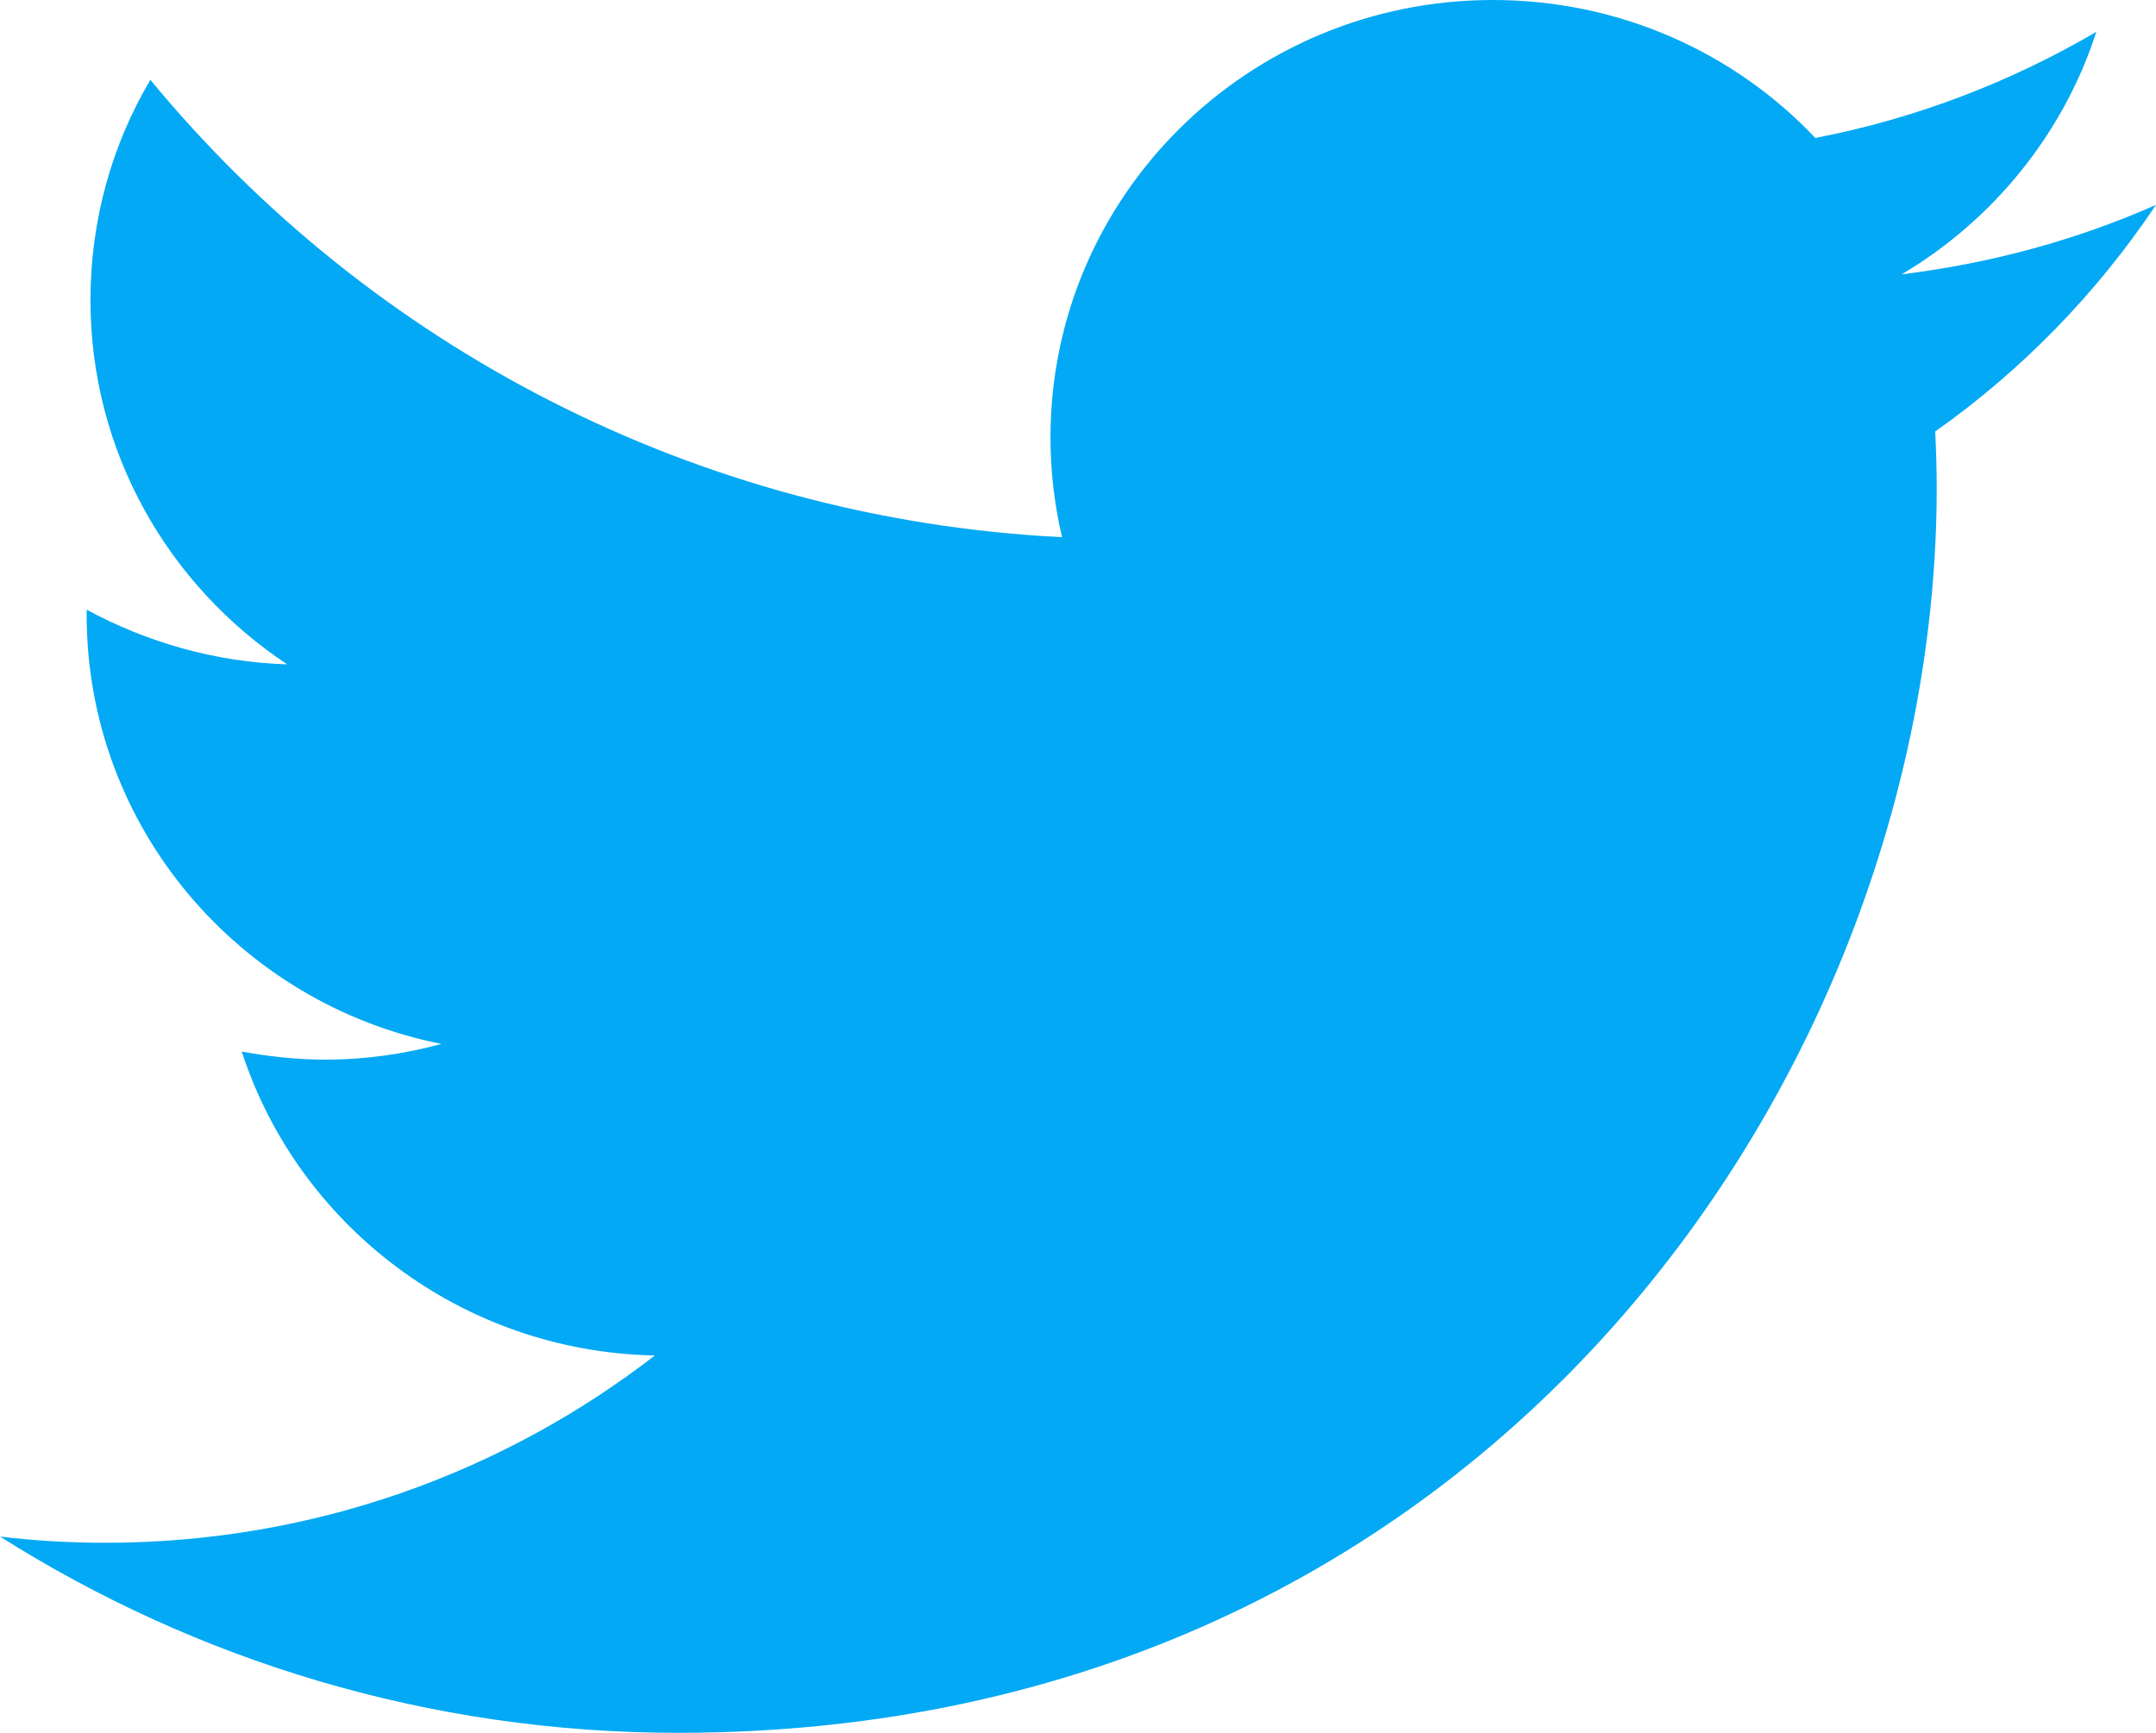
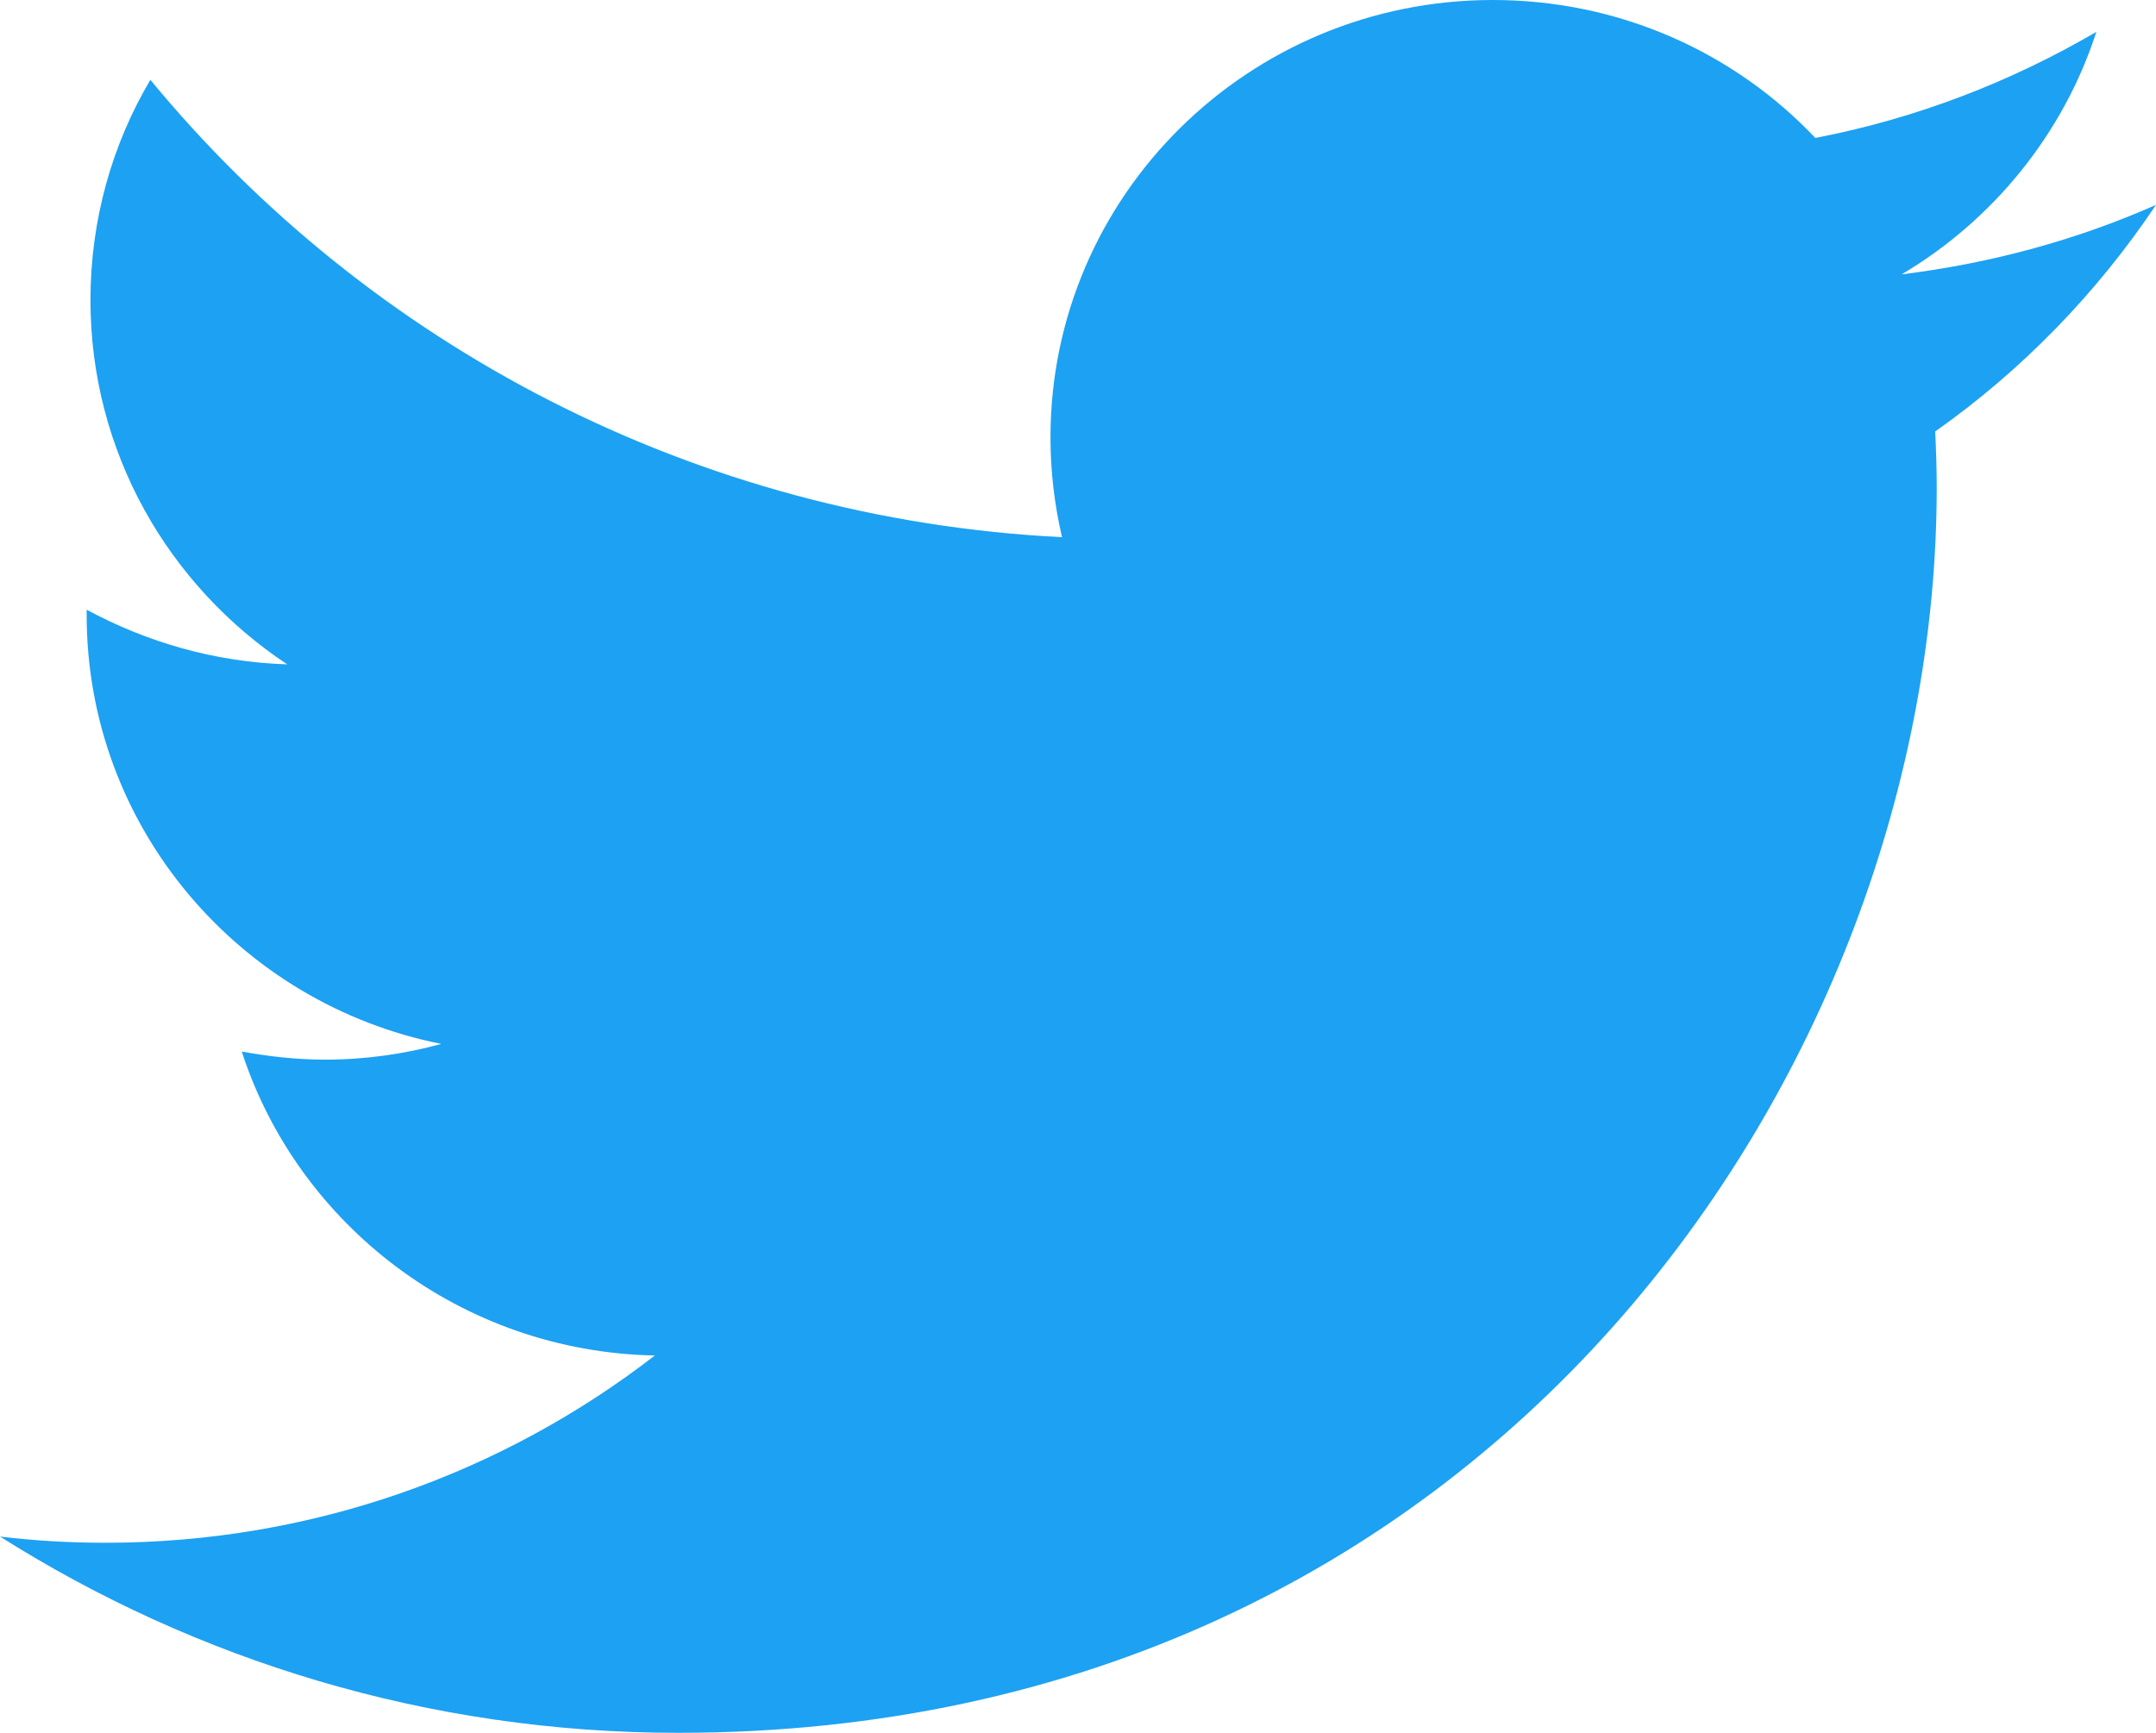
- <svg xmlns="http://www.w3.org/2000/svg" xmlns:ns1="http://vectornator.io" width="100%" viewBox="0 0 51 41" xml:space="preserve" height="100%" style="fill-rule:nonzero;clip-rule:evenodd;stroke-linecap:round;stroke-linejoin:round;" version="1.1">
+ <svg xmlns="http://www.w3.org/2000/svg" xmlns:ns1="http://vectornator.io" viewBox="0 0 51 41" height="100%" style="fill-rule:nonzero;clip-rule:evenodd;stroke-linecap:round;stroke-linejoin:round;" version="1.1" width="100%" xml:space="preserve">
  <defs />
  <g id="レイヤー 1" ns1:layerName="レイヤー 1">
    <g opacity="0">
-       <path d="M75+39.472C75+45.285+70.203+49.998+64.286+49.998C58.369+49.998+53.571+45.285+53.571+39.472L64.286+28.946C70.203+28.946+75+33.659+75+39.472ZM69.643+10.526C69.643+14.886+66.046+18.42+61.607+18.42L53.571+10.526C53.571+6.166+57.169+2.631+61.607+2.631C66.046+2.631+69.643+6.166+69.643+10.526ZM0+39.472C0+45.285+4.797+49.998+10.714+49.998C16.631+49.998+21.429+45.285+21.429+39.472L10.714+28.946C4.797+28.946+0+33.659+0+39.472ZM5.357+10.526C5.357+14.886+8.954+18.42+13.393+18.42L21.429+10.526C21.429+6.166+17.831+2.631+13.393+2.631C8.954+2.631+5.357+6.166+5.357+10.526Z" opacity="1" fill="#544432" />
-       <path opacity="1" fill="#544432" d="M11.775+2.792L5.494+9.076L0.225+37.314L18.712+46.475L22.768+42.104L37.5+42.104L37.5+0C26.601+0+11.775+2.792+11.775+2.792ZM24.107+26.315L21.429+26.315L21.429+28.946C21.429+30.399+20.229+31.578+18.75+31.578C17.271+31.578+16.071+30.399+16.071+28.946L16.071+26.315L13.393+26.315C11.914+26.315+10.714+25.136+10.714+23.683C10.714+22.231+11.914+21.052+13.393+21.052L16.071+21.052L16.071+18.42C16.071+16.968+17.271+15.789+18.75+15.789C20.229+15.789+21.429+16.968+21.429+18.42L21.429+21.052L24.107+21.052C25.586+21.052+26.786+22.231+26.786+23.683C26.786+25.136+25.586+26.315+24.107+26.315ZM69.506+9.076L63.222+2.792C63.225+2.792+48.399+0+37.5+0L37.5+42.104L52.232+42.104L56.288+46.475L74.775+37.314L69.506+9.076ZM56.25+15.789C57.729+15.789+58.929+16.968+58.929+18.42C58.929+19.873+57.729+21.052+56.25+21.052C54.771+21.052+53.571+19.873+53.571+18.42C53.571+16.968+54.771+15.789+56.25+15.789ZM50.893+26.315C49.414+26.315+48.214+25.136+48.214+23.683C48.214+22.231+49.414+21.052+50.893+21.052C52.371+21.052+53.571+22.231+53.571+23.683C53.571+25.136+52.371+26.315+50.893+26.315ZM56.25+31.578C54.771+31.578+53.571+30.399+53.571+28.946C53.571+27.494+54.771+26.315+56.25+26.315C57.729+26.315+58.929+27.494+58.929+28.946C58.929+30.399+57.729+31.578+56.25+31.578ZM61.607+26.315C60.129+26.315+58.929+25.136+58.929+23.683C58.929+22.231+60.129+21.052+61.607+21.052C63.086+21.052+64.286+22.231+64.286+23.683C64.286+25.136+63.086+26.315+61.607+26.315Z" />
+       <path opacity="1" fill="#544432" d="M75+39.472C75+45.285+70.203+49.998+64.286+49.998C58.369+49.998+53.571+45.285+53.571+39.472L64.286+28.946C70.203+28.946+75+33.659+75+39.472ZM69.643+10.526C69.643+14.886+66.046+18.42+61.607+18.42L53.571+10.526C53.571+6.166+57.169+2.631+61.607+2.631C66.046+2.631+69.643+6.166+69.643+10.526ZM0+39.472C0+45.285+4.797+49.998+10.714+49.998C16.631+49.998+21.429+45.285+21.429+39.472L10.714+28.946C4.797+28.946+0+33.659+0+39.472ZM5.357+10.526C5.357+14.886+8.954+18.42+13.393+18.42L21.429+10.526C21.429+6.166+17.831+2.631+13.393+2.631C8.954+2.631+5.357+6.166+5.357+10.526Z" />
+       <path d="M11.775+2.792L5.494+9.076L0.225+37.314L18.712+46.475L22.768+42.104L37.5+42.104L37.5+0C26.601+0+11.775+2.792+11.775+2.792ZM24.107+26.315L21.429+26.315L21.429+28.946C21.429+30.399+20.229+31.578+18.75+31.578C17.271+31.578+16.071+30.399+16.071+28.946L16.071+26.315L13.393+26.315C11.914+26.315+10.714+25.136+10.714+23.683C10.714+22.231+11.914+21.052+13.393+21.052L16.071+21.052L16.071+18.42C16.071+16.968+17.271+15.789+18.75+15.789C20.229+15.789+21.429+16.968+21.429+18.42L21.429+21.052L24.107+21.052C25.586+21.052+26.786+22.231+26.786+23.683C26.786+25.136+25.586+26.315+24.107+26.315ZM69.506+9.076L63.222+2.792C63.225+2.792+48.399+0+37.5+0L37.5+42.104L52.232+42.104L56.288+46.475L74.775+37.314L69.506+9.076ZM56.25+15.789C57.729+15.789+58.929+16.968+58.929+18.42C58.929+19.873+57.729+21.052+56.25+21.052C54.771+21.052+53.571+19.873+53.571+18.42C53.571+16.968+54.771+15.789+56.25+15.789ZM50.893+26.315C49.414+26.315+48.214+25.136+48.214+23.683C48.214+22.231+49.414+21.052+50.893+21.052C52.371+21.052+53.571+22.231+53.571+23.683C53.571+25.136+52.371+26.315+50.893+26.315ZM56.25+31.578C54.771+31.578+53.571+30.399+53.571+28.946C53.571+27.494+54.771+26.315+56.25+26.315C57.729+26.315+58.929+27.494+58.929+28.946C58.929+30.399+57.729+31.578+56.25+31.578ZM61.607+26.315C60.129+26.315+58.929+25.136+58.929+23.683C58.929+22.231+60.129+21.052+61.607+21.052C63.086+21.052+64.286+22.231+64.286+23.683C64.286+25.136+63.086+26.315+61.607+26.315Z" opacity="1" fill="#544432" />
    </g>
    <g opacity="0">
-       <path fill="#554433" d="M34.901+23.515L27.574+23.515C27.327+23.069+26.931+22.673+26.485+22.426L26.485+10.149C26.485+9.307+25.842+8.663+25+8.663C24.158+8.663+23.515+9.307+23.515+10.149L23.515+22.426C22.624+22.921+22.03+23.911+22.03+25C22.03+26.634+23.366+27.97+25+27.97C26.089+27.97+27.079+27.376+27.574+26.485L34.901+26.485C35.743+26.485+36.386+25.842+36.386+25C36.386+24.158+35.743+23.515+34.901+23.515Z" opacity="1" />
-       <path opacity="1" d="M50+25C50+11.238+38.762+4.54747e-13+25+4.54747e-13C11.238+4.54747e-13+0+11.238+0+25C0+38.762+11.238+50+25+50C38.762+50+50+38.762+50+25ZM25+47.03C12.871+47.03+2.97+37.129+2.97+25C2.97+12.871+12.871+2.97+25+2.97C37.129+2.97+47.03+12.871+47.03+25C47.03+37.129+37.129+47.03+25+47.03Z" fill="#554433" />
+       <path fill="#554433" opacity="1" d="M34.901+23.515L27.574+23.515C27.327+23.069+26.931+22.673+26.485+22.426L26.485+10.149C26.485+9.307+25.842+8.663+25+8.663C24.158+8.663+23.515+9.307+23.515+10.149L23.515+22.426C22.624+22.921+22.03+23.911+22.03+25C22.03+26.634+23.366+27.97+25+27.97C26.089+27.97+27.079+27.376+27.574+26.485L34.901+26.485C35.743+26.485+36.386+25.842+36.386+25C36.386+24.158+35.743+23.515+34.901+23.515Z" />
+       <path opacity="1" fill="#554433" d="M50+25C50+11.238+38.762+4.54747e-13+25+4.54747e-13C11.238+4.54747e-13+0+11.238+0+25C0+38.762+11.238+50+25+50C38.762+50+50+38.762+50+25ZM25+47.03C12.871+47.03+2.97+37.129+2.97+25C2.97+12.871+12.871+2.97+25+2.97C37.129+2.97+47.03+12.871+47.03+25C47.03+37.129+37.129+47.03+25+47.03Z" />
    </g>
-     <path fill="#03a9f4" d="M51+4.848C49.126+5.676+47.11+6.229+44.984+6.491C47.146+5.21+48.809+3.167+49.589+0.754C47.566+1.937+45.325+2.806+42.941+3.264C41.037+1.25+38.322+0+35.313+0C29.534+0+24.849+4.634+24.849+10.349C24.849+11.158+24.944+11.945+25.122+12.71C16.428+12.275+8.716+8.149+3.557+1.889C2.65+3.419+2.14+5.21+2.14+7.1C2.14+10.693+3.983+13.855+6.794+15.719C5.078+15.666+3.463+15.19+2.05+14.426C2.05+14.457+2.05+14.504+2.05+14.548C2.05+19.568+5.658+23.749+10.44+24.7C9.566+24.939+8.642+25.072+7.69+25.072C7.015+25.072+6.356+24.996+5.719+24.881C7.05+28.984+10.913+31.983+15.49+32.072C11.909+34.843+7.399+36.503+2.495+36.503C1.647+36.503+0.819+36.455+0+36.356C4.634+39.284+10.135+41+16.041+41C35.285+41+45.813+25.228+45.813+11.545C45.813+11.097+45.798+10.65+45.777+10.209C47.831+8.761+49.602+6.935+51+4.848" opacity="1" />
+     <path fill="#1da1f2" d="M51+4.848C49.126+5.676+47.11+6.229+44.984+6.491C47.146+5.21+48.809+3.167+49.589+0.754C47.566+1.937+45.325+2.806+42.941+3.264C41.037+1.25+38.322+0+35.313+0C29.534+0+24.849+4.634+24.849+10.349C24.849+11.158+24.944+11.945+25.122+12.71C16.428+12.275+8.716+8.149+3.557+1.889C2.65+3.419+2.14+5.21+2.14+7.1C2.14+10.693+3.983+13.855+6.794+15.719C5.078+15.666+3.463+15.19+2.05+14.426C2.05+14.457+2.05+14.504+2.05+14.548C2.05+19.568+5.658+23.749+10.44+24.7C9.566+24.939+8.642+25.072+7.69+25.072C7.015+25.072+6.356+24.996+5.719+24.881C7.05+28.984+10.913+31.983+15.49+32.072C11.909+34.843+7.399+36.503+2.495+36.503C1.647+36.503+0.819+36.455+0+36.356C4.634+39.284+10.135+41+16.041+41C35.285+41+45.813+25.228+45.813+11.545C45.813+11.097+45.798+10.65+45.777+10.209C47.831+8.761+49.602+6.935+51+4.848" opacity="1" />
  </g>
</svg>
